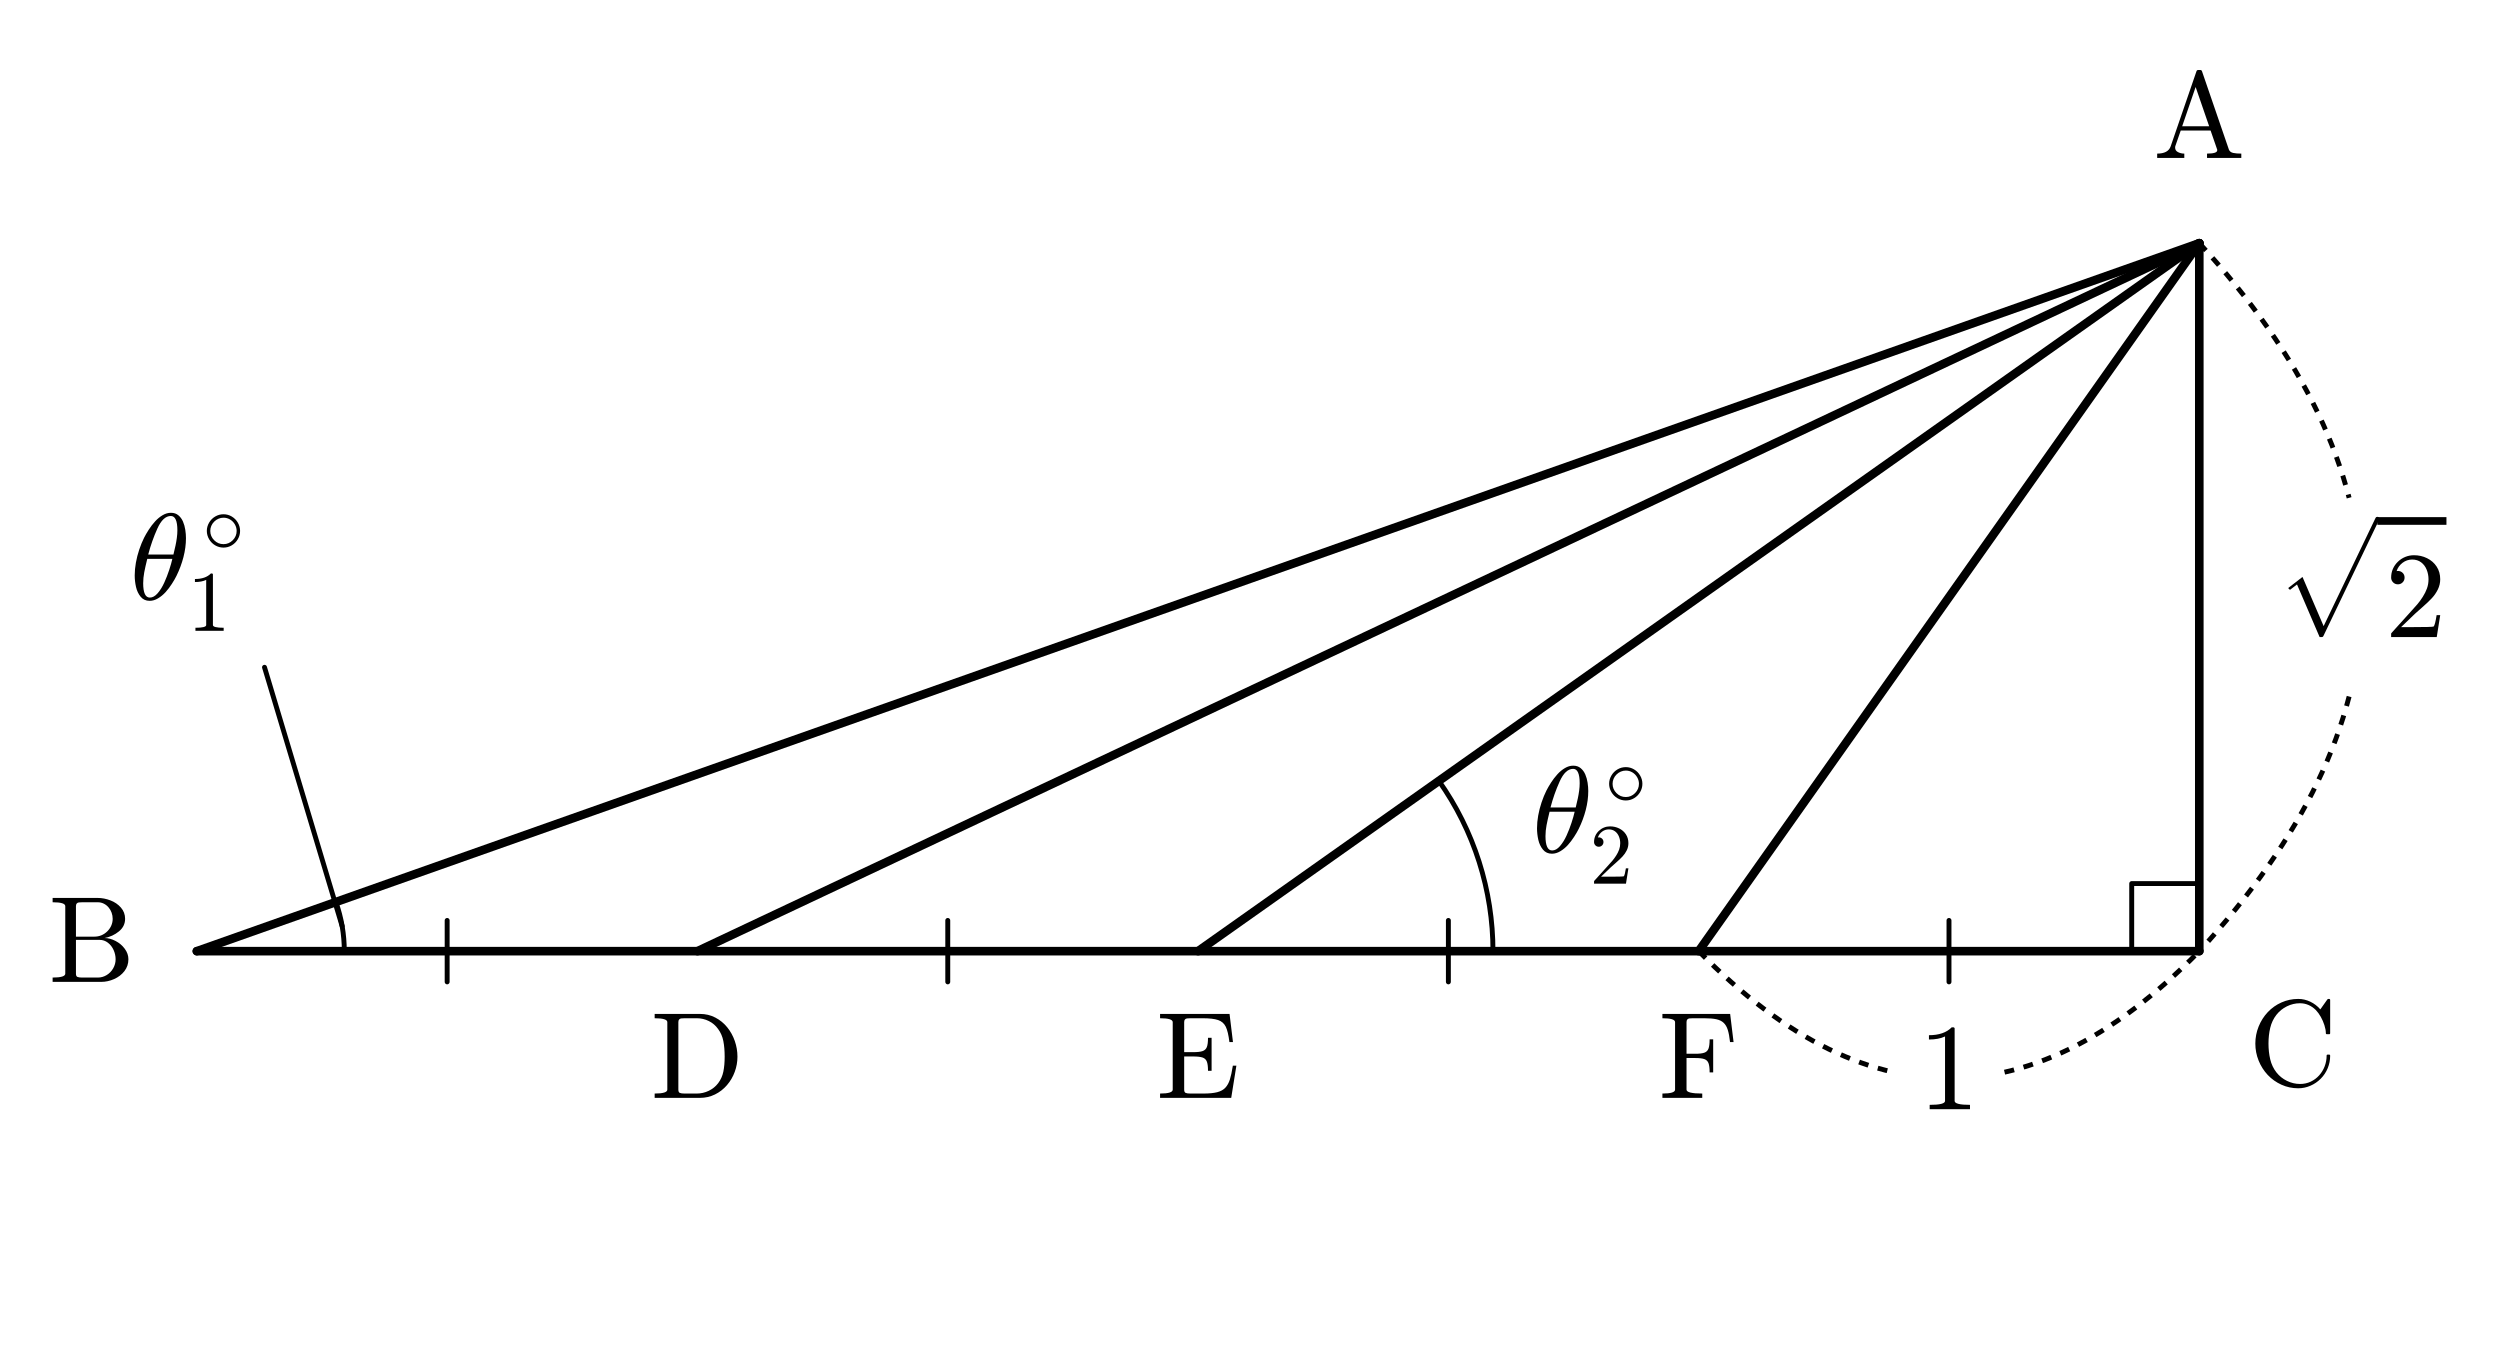
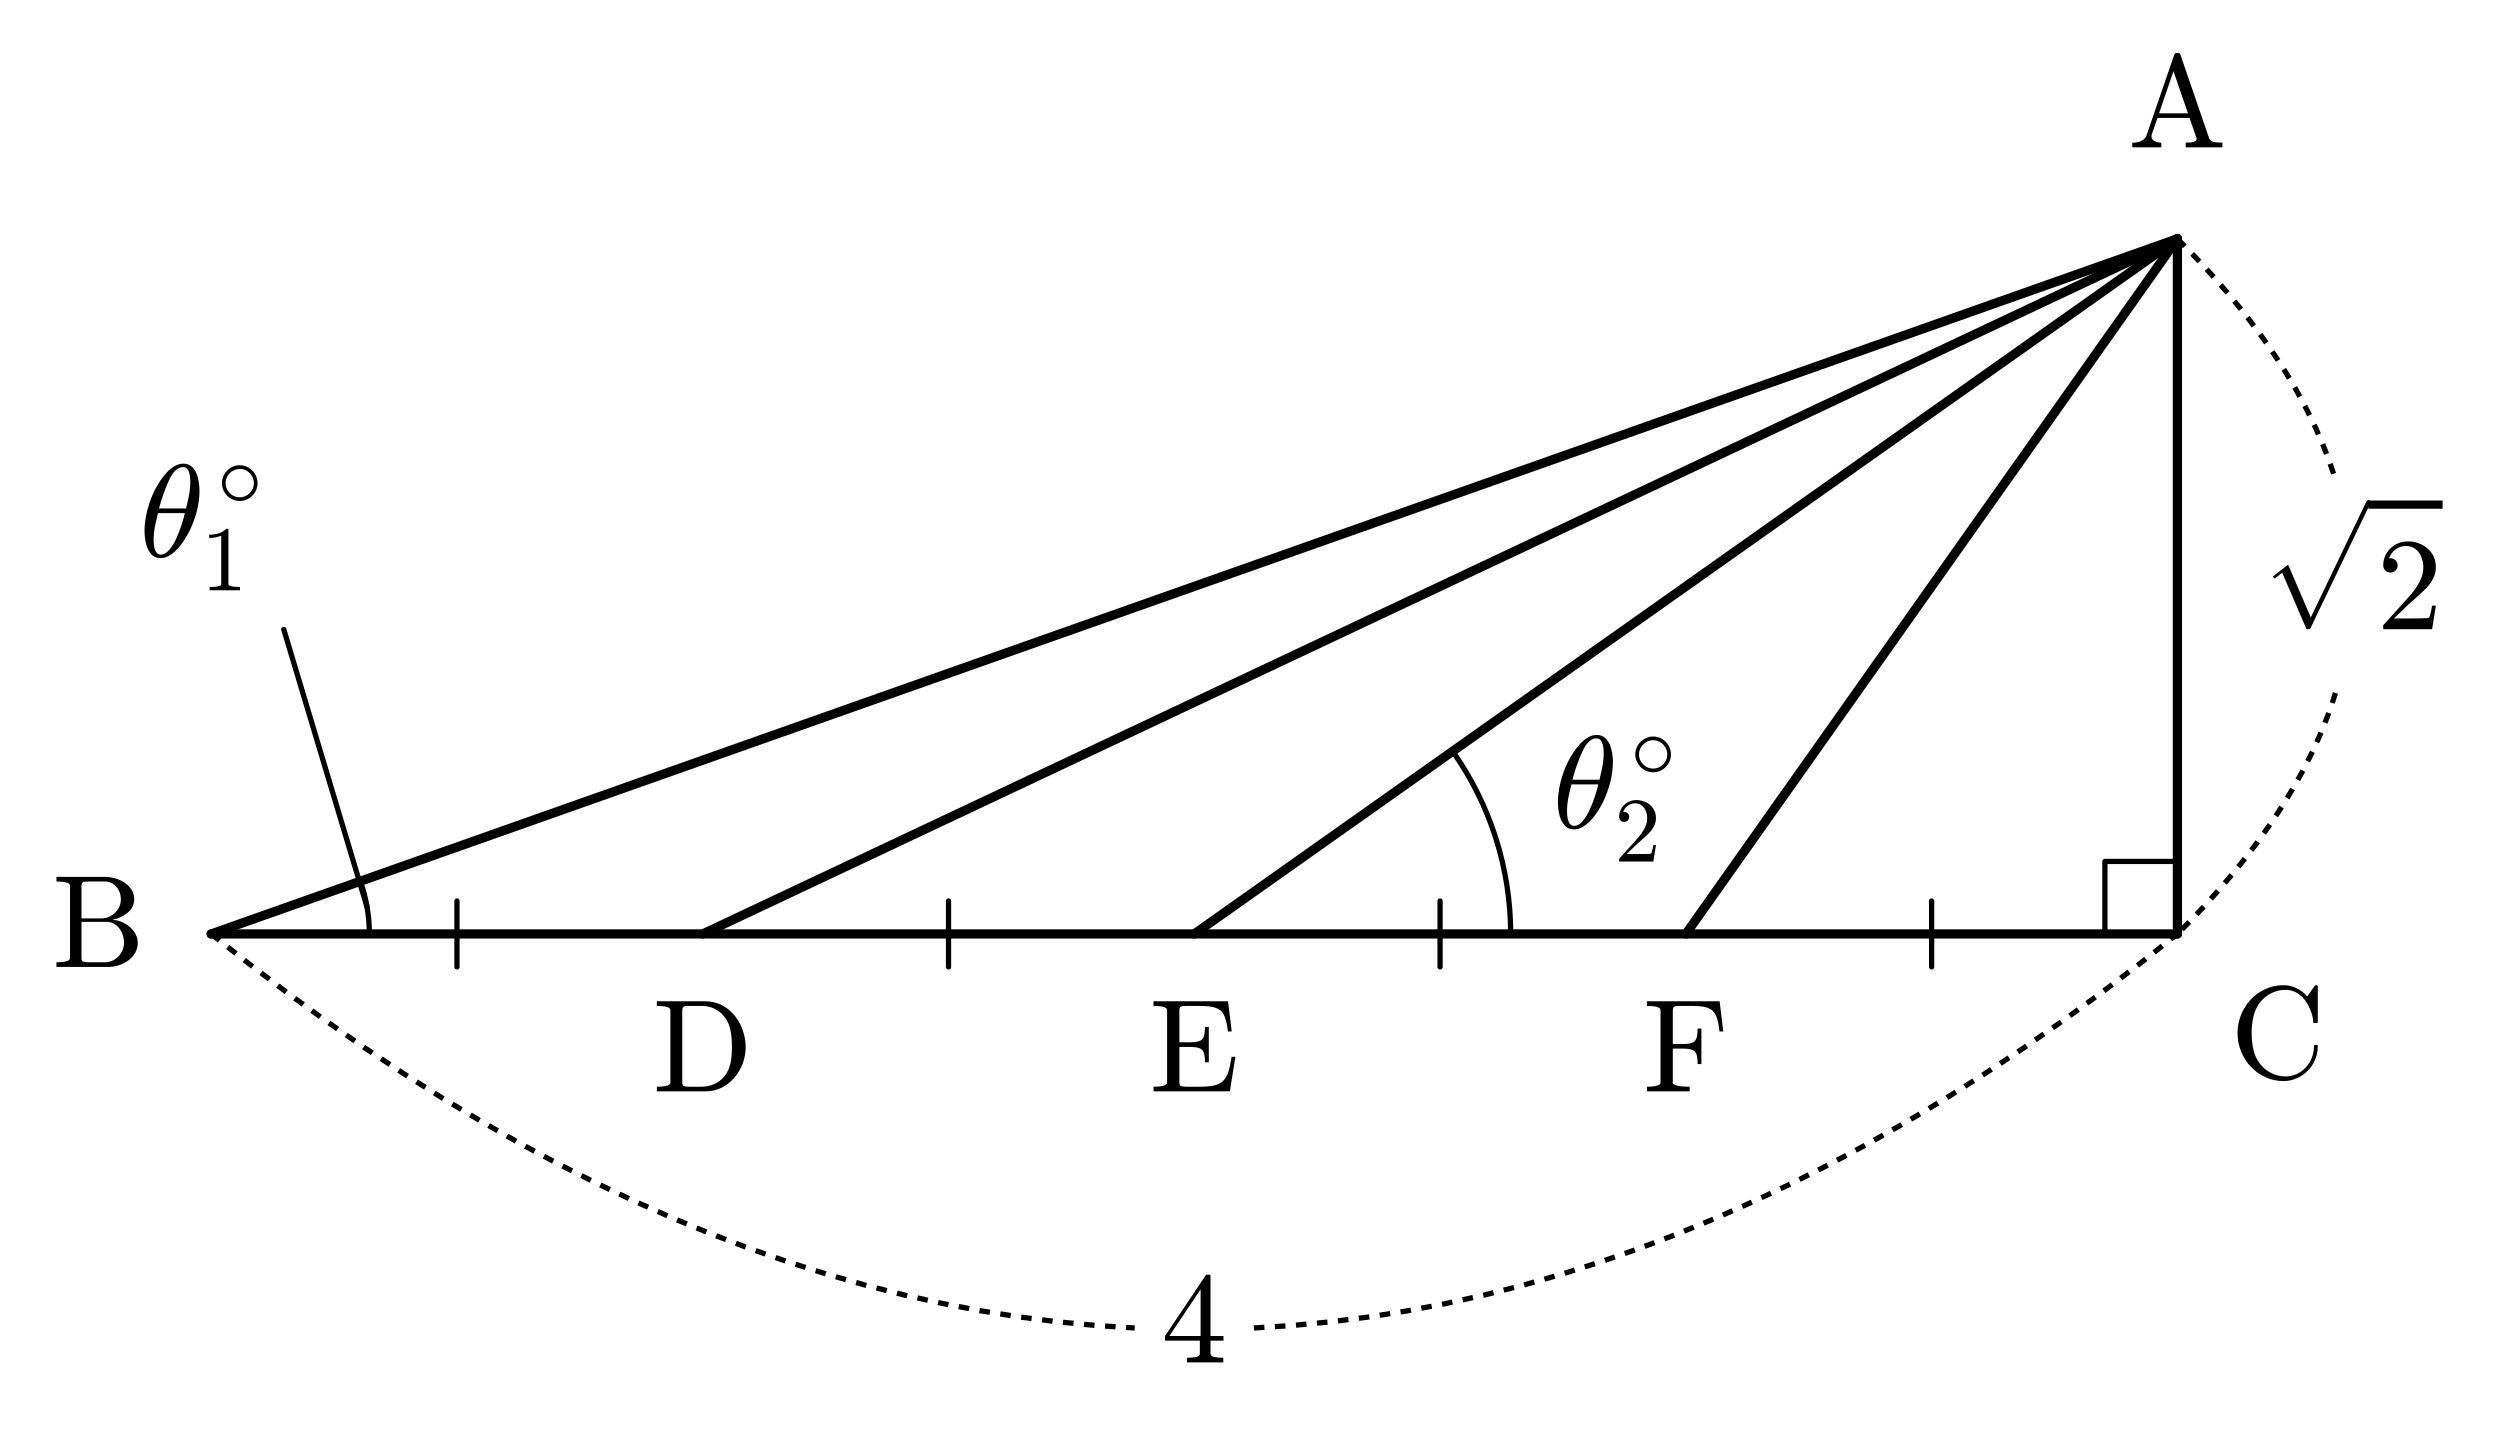
- <svg xmlns="http://www.w3.org/2000/svg" xmlns:xlink="http://www.w3.org/1999/xlink" width="203.455pt" height="110pt" viewBox="0 0 203.455 110" version="1.1">
+ <svg xmlns="http://www.w3.org/2000/svg" xmlns:xlink="http://www.w3.org/1999/xlink" width="189.644pt" height="110pt" viewBox="0 0 189.644 110" version="1.1">
  <defs>
    <style type="text/css">*{stroke-linejoin: round; stroke-linecap: butt}</style>
  </defs>
  <g id="figure_1">
    <g id="patch_1">
-       <path d="M 0 110  L 203.455 110  L 203.455 0  L 0 0  L 0 110  z " style="fill: none; opacity: 0" />
+       <path d="M 0 110  L 189.644 110  L 189.644 0  L 0 0  L 0 110  z " style="fill: none; opacity: 0" />
    </g>
    <g id="axes_1">
      <g id="patch_2">
-         <path d="M 28.02 77.407  C 28.02 76.727 27.962 76.048 27.847 75.378  C 27.732 74.708 27.56 74.049 27.334 73.407  " clip-path="url(#p45692768de)" style="fill: none; stroke: #000000; stroke-width: 0.4; stroke-linejoin: miter" />
+         <path d="M 28.02 70.847  C 28.02 70.167 27.962 69.489 27.847 68.818  C 27.732 68.148 27.56 67.489 27.334 66.847  " clip-path="url(#pfbdda76755)" style="fill: none; stroke: #000000; stroke-width: 0.4; stroke-linejoin: miter" />
      </g>
      <g id="patch_3">
-         <path d="M 121.501 77.407  C 121.501 74.941 121.121 72.489 120.374 70.138  C 119.627 67.787 118.522 65.565 117.097 63.551  " clip-path="url(#p45692768de)" style="fill: none; stroke: #000000; stroke-width: 0.4; stroke-linejoin: miter" />
+         <path d="M 114.596 70.847  C 114.596 68.381 114.216 65.929 113.469 63.578  C 112.722 61.227 111.616 59.005 110.192 56.991  " clip-path="url(#pfbdda76755)" style="fill: none; stroke: #000000; stroke-width: 0.4; stroke-linejoin: miter" />
      </g>
      <g id="line2d_1">
-         <path d="M 178.983 19.791  L 16.02 77.407  " clip-path="url(#p45692768de)" style="fill: none; stroke: #000000; stroke-width: 0.7; stroke-linecap: round" />
+         <path d="M 165.173 18.114  L 16.02 70.847  " clip-path="url(#pfbdda76755)" style="fill: none; stroke: #000000; stroke-width: 0.7; stroke-linecap: round" />
      </g>
      <g id="line2d_2">
-         <path d="M 16.02 77.407  L 178.983 77.407  " clip-path="url(#p45692768de)" style="fill: none; stroke: #000000; stroke-width: 0.7; stroke-linecap: round" />
+         <path d="M 16.02 70.847  L 165.173 70.847  " clip-path="url(#pfbdda76755)" style="fill: none; stroke: #000000; stroke-width: 0.7; stroke-linecap: round" />
      </g>
      <g id="line2d_3">
-         <path d="M 178.983 77.407  L 178.983 19.791  " clip-path="url(#p45692768de)" style="fill: none; stroke: #000000; stroke-width: 0.7; stroke-linecap: round" />
+         <path d="M 165.173 70.847  L 165.173 18.114  " clip-path="url(#pfbdda76755)" style="fill: none; stroke: #000000; stroke-width: 0.7; stroke-linecap: round" />
      </g>
      <g id="line2d_4">
-         <path d="M 178.983 19.791  L 56.761 77.407  " clip-path="url(#p45692768de)" style="fill: none; stroke: #000000; stroke-width: 0.7; stroke-linecap: round" />
+         <path d="M 165.173 18.114  L 53.308 70.847  " clip-path="url(#pfbdda76755)" style="fill: none; stroke: #000000; stroke-width: 0.7; stroke-linecap: round" />
      </g>
      <g id="line2d_5">
-         <path d="M 178.983 19.791  L 97.501 77.407  " clip-path="url(#p45692768de)" style="fill: none; stroke: #000000; stroke-width: 0.7; stroke-linecap: round" />
+         <path d="M 165.173 18.114  L 90.596 70.847  " clip-path="url(#pfbdda76755)" style="fill: none; stroke: #000000; stroke-width: 0.7; stroke-linecap: round" />
      </g>
      <g id="line2d_6">
-         <path d="M 178.983 19.791  L 138.242 77.407  " clip-path="url(#p45692768de)" style="fill: none; stroke: #000000; stroke-width: 0.7; stroke-linecap: round" />
+         <path d="M 165.173 18.114  L 127.884 70.847  " clip-path="url(#pfbdda76755)" style="fill: none; stroke: #000000; stroke-width: 0.7; stroke-linecap: round" />
      </g>
      <g id="line2d_7">
-         <path d="M 173.483 77.407  L 173.483 71.907  L 178.983 71.907  " clip-path="url(#p45692768de)" style="fill: none; stroke: #000000; stroke-width: 0.4; stroke-linecap: square" />
+         <path d="M 159.673 70.847  L 159.673 65.347  L 165.173 65.347  " clip-path="url(#pfbdda76755)" style="fill: none; stroke: #000000; stroke-width: 0.4; stroke-linecap: square" />
      </g>
      <g id="line2d_8">
-         <path d="M 36.39 79.907  L 36.39 74.907  " clip-path="url(#p45692768de)" style="fill: none; stroke: #000000; stroke-width: 0.4; stroke-linecap: round" />
+         <path d="M 34.664 73.347  L 34.664 68.347  " clip-path="url(#pfbdda76755)" style="fill: none; stroke: #000000; stroke-width: 0.4; stroke-linecap: round" />
      </g>
      <g id="line2d_9">
-         <path d="M 77.131 79.907  L 77.131 74.907  " clip-path="url(#p45692768de)" style="fill: none; stroke: #000000; stroke-width: 0.4; stroke-linecap: round" />
+         <path d="M 71.952 73.347  L 71.952 68.347  " clip-path="url(#pfbdda76755)" style="fill: none; stroke: #000000; stroke-width: 0.4; stroke-linecap: round" />
      </g>
      <g id="line2d_10">
-         <path d="M 117.872 79.907  L 117.872 74.907  " clip-path="url(#p45692768de)" style="fill: none; stroke: #000000; stroke-width: 0.4; stroke-linecap: round" />
+         <path d="M 109.24 73.347  L 109.24 68.347  " clip-path="url(#pfbdda76755)" style="fill: none; stroke: #000000; stroke-width: 0.4; stroke-linecap: round" />
      </g>
      <g id="line2d_11">
-         <path d="M 158.613 79.907  L 158.613 74.907  " clip-path="url(#p45692768de)" style="fill: none; stroke: #000000; stroke-width: 0.4; stroke-linecap: round" />
+         <path d="M 146.528 73.347  L 146.528 68.347  " clip-path="url(#pfbdda76755)" style="fill: none; stroke: #000000; stroke-width: 0.4; stroke-linecap: round" />
      </g>
      <g id="line2d_12">
-         <path d="M 178.983 19.791  L 179.765 20.655  L 180.522 21.518  L 181.256 22.382  L 181.966 23.245  L 182.653 24.109  L 183.315 24.972  L 183.954 25.836  L 184.569 26.699  L 185.161 27.562  L 185.728 28.426  L 186.272 29.289  L 186.792 30.153  L 187.288 31.016  L 187.76 31.88  L 188.209 32.743  L 188.634 33.607  L 189.035 34.47  L 189.412 35.334  L 189.766 36.197  L 190.095 37.061  L 190.401 37.924  L 190.683 38.787  L 190.942 39.651  L 191.176 40.514  " clip-path="url(#p45692768de)" style="fill: none; stroke-dasharray: 0.8,0.8; stroke-dashoffset: 0; stroke: #000000; stroke-width: 0.4" />
+         <path d="M 165.173 18.114  L 165.926 18.876  L 166.658 19.638  L 167.367 20.399  L 168.055 21.161  L 168.72 21.923  L 169.363 22.684  L 169.985 23.446  L 170.584 24.208  L 171.161 24.97  L 171.716 25.731  L 172.248 26.493  L 172.759 27.255  L 173.248 28.017  L 173.714 28.778  L 174.158 29.54  L 174.581 30.302  L 174.981 31.064  L 175.359 31.825  L 175.715 32.587  L 176.049 33.349  L 176.361 34.111  L 176.651 34.872  L 176.918 35.634  L 177.164 36.396  " clip-path="url(#pfbdda76755)" style="fill: none; stroke-dasharray: 0.8,0.8; stroke-dashoffset: 0; stroke: #000000; stroke-width: 0.4" />
      </g>
      <g id="line2d_13">
-         <path d="M 191.176 56.684  L 190.942 57.548  L 190.683 58.411  L 190.401 59.275  L 190.095 60.138  L 189.766 61.002  L 189.412 61.865  L 189.035 62.729  L 188.634 63.592  L 188.209 64.455  L 187.76 65.319  L 187.288 66.182  L 186.792 67.046  L 186.272 67.909  L 185.728 68.773  L 185.161 69.636  L 184.569 70.5  L 183.954 71.363  L 183.315 72.227  L 182.653 73.09  L 181.966 73.954  L 181.256 74.817  L 180.522 75.68  L 179.765 76.544  L 178.983 77.407  " clip-path="url(#p45692768de)" style="fill: none; stroke-dasharray: 0.8,0.8; stroke-dashoffset: 0; stroke: #000000; stroke-width: 0.4" />
+         <path d="M 177.164 52.566  L 176.918 53.328  L 176.651 54.089  L 176.361 54.851  L 176.049 55.613  L 175.715 56.374  L 175.359 57.136  L 174.981 57.898  L 174.581 58.66  L 174.158 59.421  L 173.714 60.183  L 173.248 60.945  L 172.759 61.707  L 172.248 62.468  L 171.716 63.23  L 171.161 63.992  L 170.584 64.754  L 169.985 65.515  L 169.363 66.277  L 168.72 67.039  L 168.055 67.801  L 167.367 68.562  L 166.658 69.324  L 165.926 70.086  L 165.173 70.847  " clip-path="url(#pfbdda76755)" style="fill: none; stroke-dasharray: 0.8,0.8; stroke-dashoffset: 0; stroke: #000000; stroke-width: 0.4" />
      </g>
      <g id="line2d_14">
-         <path d="M 138.242 77.407  L 138.903 78.068  L 139.563 78.707  L 140.224 79.325  L 140.884 79.92  L 141.544 80.494  L 142.205 81.046  L 142.865 81.576  L 143.526 82.084  L 144.186 82.571  L 144.847 83.036  L 145.507 83.479  L 146.167 83.9  L 146.828 84.3  L 147.488 84.677  L 148.149 85.033  L 148.809 85.367  L 149.47 85.68  L 150.13 85.97  L 150.79 86.239  L 151.451 86.486  L 152.111 86.712  L 152.772 86.915  L 153.432 87.097  L 154.093 87.257  " clip-path="url(#p45692768de)" style="fill: none; stroke-dasharray: 0.8,0.8; stroke-dashoffset: 0; stroke: #000000; stroke-width: 0.4" />
+         <path d="M 16.02 70.847  L 18.939 73.15  L 21.858 75.361  L 24.777 77.479  L 27.696 79.506  L 30.615 81.441  L 33.534 83.284  L 36.453 85.035  L 39.372 86.694  L 42.291 88.261  L 45.21 89.736  L 48.129 91.119  L 51.048 92.411  L 53.967 93.61  L 56.886 94.718  L 59.805 95.733  L 62.724 96.657  L 65.643 97.489  L 68.562 98.229  L 71.481 98.877  L 74.4 99.433  L 77.319 99.897  L 80.238 100.269  L 83.157 100.549  L 86.076 100.737  " clip-path="url(#pfbdda76755)" style="fill: none; stroke-dasharray: 0.8,0.8; stroke-dashoffset: 0; stroke: #000000; stroke-width: 0.4" />
      </g>
      <g id="line2d_15">
-         <path d="M 163.133 87.257  L 163.793 87.097  L 164.453 86.915  L 165.114 86.712  L 165.774 86.486  L 166.435 86.239  L 167.095 85.97  L 167.756 85.68  L 168.416 85.367  L 169.076 85.033  L 169.737 84.677  L 170.397 84.3  L 171.058 83.9  L 171.718 83.479  L 172.379 83.036  L 173.039 82.571  L 173.7 82.084  L 174.36 81.576  L 175.02 81.046  L 175.681 80.494  L 176.341 79.92  L 177.002 79.325  L 177.662 78.707  L 178.323 78.068  L 178.983 77.407  " clip-path="url(#p45692768de)" style="fill: none; stroke-dasharray: 0.8,0.8; stroke-dashoffset: 0; stroke: #000000; stroke-width: 0.4" />
+         <path d="M 95.116 100.737  L 98.035 100.549  L 100.954 100.269  L 103.873 99.897  L 106.792 99.433  L 109.711 98.877  L 112.63 98.229  L 115.549 97.489  L 118.468 96.657  L 121.387 95.733  L 124.306 94.718  L 127.225 93.61  L 130.144 92.411  L 133.063 91.119  L 135.982 89.736  L 138.901 88.261  L 141.82 86.694  L 144.739 85.035  L 147.658 83.284  L 150.577 81.441  L 153.496 79.506  L 156.416 77.479  L 159.335 75.361  L 162.254 73.15  L 165.173 70.847  " clip-path="url(#pfbdda76755)" style="fill: none; stroke-dasharray: 0.8,0.8; stroke-dashoffset: 0; stroke: #000000; stroke-width: 0.4" />
      </g>
      <g id="line2d_16">
-         <path d="M 27.847 75.378  L 21.526 54.306  " clip-path="url(#p45692768de)" style="fill: none; stroke: #000000; stroke-width: 0.4; stroke-linecap: round" />
+         <path d="M 27.847 68.818  L 21.526 47.746  " clip-path="url(#pfbdda76755)" style="fill: none; stroke: #000000; stroke-width: 0.4; stroke-linecap: round" />
      </g>
      <g id="text_1">
-         <g transform="translate(185.3188 51.86029) scale(0.1 -0.1)">
+         <g transform="translate(171.5084 47.7417) scale(0.1 -0.1)">
          <defs>
            <path id="Cmex10-70" d="M 2713 -7425  L 1269 -4063  L 819 -4409  L 703 -4294  L 1619 -3584  L 2969 -6725  L 6291 197  Q 6322 256 6400 256  Q 6453 256 6490 218  Q 6528 181 6528 128  Q 6528 97 6522 84  L 2950 -7366  Q 2925 -7425 2853 -7425  L 2713 -7425  z " transform="scale(0.015625)" />
            <path id="Cmr10-32" d="M 319 0  L 319 172  Q 319 188 331 206  L 1325 1306  Q 1550 1550 1690 1715  Q 1831 1881 1968 2097  Q 2106 2313 2186 2536  Q 2266 2759 2266 3009  Q 2266 3272 2169 3511  Q 2072 3750 1880 3894  Q 1688 4038 1416 4038  Q 1138 4038 916 3870  Q 694 3703 603 3438  Q 628 3444 672 3444  Q 816 3444 917 3347  Q 1019 3250 1019 3097  Q 1019 2950 917 2848  Q 816 2747 672 2747  Q 522 2747 420 2851  Q 319 2956 319 3097  Q 319 3338 409 3548  Q 500 3759 670 3923  Q 841 4088 1055 4175  Q 1269 4263 1509 4263  Q 1875 4263 2190 4108  Q 2506 3953 2690 3670  Q 2875 3388 2875 3009  Q 2875 2731 2753 2481  Q 2631 2231 2440 2026  Q 2250 1822 1953 1562  Q 1656 1303 1563 1216  L 838 519  L 1453 519  Q 1906 519 2211 526  Q 2516 534 2534 550  Q 2609 631 2688 1141  L 2875 1141  L 2694 0  L 319 0  z " transform="scale(0.015625)" />
          </defs>
          <use xlink:href="#Cmex10-70" transform="translate(0 94.73438) scale(0.815389)" />
          <use xlink:href="#Cmr10-32" transform="translate(87.78125 0.140625)" />
          <path d="M 81.531 91.5  L 81.531 97.75  L 137.781 97.75  L 137.781 91.5  L 81.531 91.5  z " />
        </g>
      </g>
      <g id="text_2">
-         <g transform="translate(156.1126 90.26678) scale(0.1 -0.1)">
+         <g transform="translate(88.09627 103.3475) scale(0.1 -0.1)">
          <defs>
-             <path id="Cmr10-31" d="M 594 0  L 594 225  Q 1394 225 1394 428  L 1394 3788  Q 1063 3628 556 3628  L 556 3853  Q 1341 3853 1741 4263  L 1831 4263  Q 1853 4263 1873 4245  Q 1894 4228 1894 4206  L 1894 428  Q 1894 225 2694 225  L 2694 0  L 594 0  z " transform="scale(0.015625)" />
+             <path id="Cmr10-34" d="M 178 1056  L 178 1281  L 2156 4231  Q 2178 4263 2222 4263  L 2316 4263  Q 2388 4263 2388 4191  L 2388 1281  L 3016 1281  L 3016 1056  L 2388 1056  L 2388 428  Q 2388 297 2575 261  Q 2763 225 3009 225  L 3009 0  L 1247 0  L 1247 225  Q 1494 225 1681 261  Q 1869 297 1869 428  L 1869 1056  L 178 1056  z M 391 1281  L 1906 1281  L 1906 3547  L 391 1281  z " transform="scale(0.015625)" />
          </defs>
-           <use xlink:href="#Cmr10-31" />
+           <use xlink:href="#Cmr10-34" />
        </g>
      </g>
      <g id="text_3">
-         <g transform="translate(10.56349 48.83253) scale(0.1 -0.1)">
+         <g transform="translate(10.56349 42.27258) scale(0.1 -0.1)">
          <defs>
            <path id="Cmmi10-b5" d="M 1031 -72  Q 741 -72 566 140  Q 391 353 323 653  Q 256 953 256 1247  L 256 1253  Q 256 1572 317 1915  Q 378 2259 493 2601  Q 609 2944 744 3213  Q 838 3400 986 3631  Q 1134 3863 1317 4064  Q 1500 4266 1711 4389  Q 1922 4513 2138 4513  L 2144 4513  Q 2375 4513 2529 4384  Q 2684 4256 2770 4056  Q 2856 3856 2890 3628  Q 2925 3400 2925 3194  Q 2925 2709 2794 2204  Q 2663 1700 2431 1228  Q 2344 1050 2189 809  Q 2034 569 1861 378  Q 1688 188 1472 58  Q 1256 -72 1038 -72  L 1031 -72  z M 1044 97  Q 1256 97 1451 323  Q 1647 550 1794 873  Q 1941 1197 2052 1536  Q 2163 1875 2216 2113  L 909 2113  Q 809 1709 753 1417  Q 697 1125 697 844  Q 697 97 1044 97  z M 959 2338  L 2272 2338  Q 2341 2619 2381 2808  Q 2422 2997 2450 3206  Q 2478 3416 2478 3597  Q 2478 4347 2138 4347  Q 1731 4347 1436 3692  Q 1141 3038 959 2338  z " transform="scale(0.015625)" />
            <path id="Cmsy10-b1" d="M 1600 359  Q 1269 359 983 526  Q 697 694 528 984  Q 359 1275 359 1600  Q 359 1925 528 2215  Q 697 2506 983 2673  Q 1269 2841 1600 2841  Q 1931 2841 2215 2672  Q 2500 2503 2667 2214  Q 2834 1925 2834 1600  Q 2834 1275 2667 986  Q 2500 697 2215 528  Q 1931 359 1600 359  z M 1600 616  Q 2000 616 2289 908  Q 2578 1200 2578 1600  Q 2578 1856 2445 2086  Q 2313 2316 2088 2450  Q 1863 2584 1600 2584  Q 1403 2584 1225 2507  Q 1047 2431 906 2290  Q 766 2150 691 1973  Q 616 1797 616 1600  Q 616 1200 905 908  Q 1194 616 1600 616  z " transform="scale(0.015625)" />
+             <path id="Cmr10-31" d="M 594 0  L 594 225  Q 1394 225 1394 428  L 1394 3788  Q 1063 3628 556 3628  L 556 3853  Q 1341 3853 1741 4263  L 1831 4263  Q 1853 4263 1873 4245  Q 1894 4228 1894 4206  L 1894 428  Q 1894 225 2694 225  L 2694 0  L 594 0  z " transform="scale(0.015625)" />
          </defs>
          <use xlink:href="#Cmmi10-b5" transform="translate(0 0.484375)" />
          <use xlink:href="#Cmsy10-b1" transform="translate(58.75602 38.74844) scale(0.7)" />
          <use xlink:href="#Cmr10-31" transform="translate(46.92383 -25.025) scale(0.7)" />
        </g>
      </g>
      <g id="text_4">
-         <g transform="translate(124.6857 69.41217) scale(0.1 -0.1)">
+         <g transform="translate(117.7805 62.85222) scale(0.1 -0.1)">
          <use xlink:href="#Cmmi10-b5" transform="translate(0 0.484375)" />
          <use xlink:href="#Cmsy10-b1" transform="translate(58.75602 38.74844) scale(0.7)" />
          <use xlink:href="#Cmr10-32" transform="translate(46.92383 -25.025) scale(0.7)" />
        </g>
      </g>
      <g id="text_5">
-         <g transform="translate(175.233 12.85224) scale(0.1 -0.1)">
+         <g transform="translate(161.4225 11.17501) scale(0.1 -0.1)">
          <defs>
            <path id="Cmr10-41" d="M 206 0  L 206 225  Q 778 225 909 603  L 2253 4513  Q 2272 4581 2356 4581  L 2438 4581  Q 2522 4581 2541 4513  L 3944 428  Q 4003 294 4170 259  Q 4338 225 4588 225  L 4588 0  L 2803 0  L 2803 225  Q 3334 225 3334 397  L 3334 428  L 2988 1428  L 1434 1428  L 1147 603  Q 1141 581 1141 538  Q 1141 378 1292 301  Q 1444 225 1619 225  L 1619 0  L 206 0  z M 1509 1650  L 2913 1650  L 2209 3694  L 1509 1650  z " transform="scale(0.015625)" />
          </defs>
          <use xlink:href="#Cmr10-41" />
        </g>
      </g>
      <g id="text_6">
-         <g transform="translate(3.940312 79.90741) scale(0.1 -0.1)">
+         <g transform="translate(3.940313 73.34746) scale(0.1 -0.1)">
          <defs>
            <path id="Cmr10-42" d="M 219 0  L 219 225  Q 878 225 878 428  L 878 3944  Q 878 4147 219 4147  L 219 4372  L 2572 4372  Q 2897 4372 3228 4245  Q 3559 4119 3776 3870  Q 3994 3622 3994 3284  Q 3994 2894 3673 2630  Q 3353 2366 2925 2284  Q 3203 2284 3497 2131  Q 3791 1978 3978 1722  Q 4166 1466 4166 1178  Q 4166 828 3958 559  Q 3750 291 3419 145  Q 3088 0 2753 0  L 219 0  z M 1434 428  Q 1434 291 1512 258  Q 1591 225 1759 225  L 2572 225  Q 2822 225 3036 356  Q 3250 488 3375 708  Q 3500 928 3500 1178  Q 3500 1422 3397 1655  Q 3294 1888 3101 2038  Q 2909 2188 2663 2188  L 1434 2188  L 1434 428  z M 1434 2356  L 2394 2356  Q 2588 2356 2758 2426  Q 2928 2497 3064 2630  Q 3200 2763 3273 2930  Q 3347 3097 3347 3284  Q 3347 3450 3292 3603  Q 3238 3756 3131 3881  Q 3025 4006 2881 4076  Q 2738 4147 2572 4147  L 1759 4147  Q 1644 4147 1580 4137  Q 1516 4128 1475 4083  Q 1434 4038 1434 3944  L 1434 2356  z " transform="scale(0.015625)" />
          </defs>
          <use xlink:href="#Cmr10-42" />
        </g>
      </g>
      <g id="text_7">
-         <g transform="translate(182.983 88.34647) scale(0.1 -0.1)">
+         <g transform="translate(169.1725 81.78652) scale(0.1 -0.1)">
          <defs>
            <path id="Cmr10-43" d="M 1459 684  Q 1678 406 2006 245  Q 2334 84 2688 84  Q 2984 84 3237 201  Q 3491 319 3680 528  Q 3869 738 3970 1003  Q 4072 1269 4072 1563  Q 4072 1613 4128 1613  L 4206 1613  Q 4256 1613 4256 1550  Q 4256 1216 4128 905  Q 4000 594 3765 358  Q 3531 122 3226 -9  Q 2922 -141 2591 -141  Q 2131 -141 1720 45  Q 1309 231 1004 554  Q 700 878 529 1303  Q 359 1728 359 2188  Q 359 2647 529 3072  Q 700 3497 1004 3822  Q 1309 4147 1720 4330  Q 2131 4513 2591 4513  Q 2919 4513 3219 4370  Q 3519 4228 3744 3969  L 4116 4494  Q 4153 4513 4159 4513  L 4206 4513  Q 4225 4513 4240 4497  Q 4256 4481 4256 4459  L 4256 2731  Q 4256 2675 4206 2675  L 4091 2675  Q 4031 2675 4031 2731  Q 4031 2916 3957 3144  Q 3884 3372 3770 3576  Q 3656 3781 3506 3938  Q 3147 4288 2681 4288  Q 2328 4288 2004 4128  Q 1681 3969 1459 3688  Q 1225 3388 1134 3005  Q 1044 2622 1044 2188  Q 1044 1753 1134 1368  Q 1225 984 1459 684  z " transform="scale(0.015625)" />
          </defs>
          <use xlink:href="#Cmr10-43" />
        </g>
      </g>
      <g id="text_8">
-         <g transform="translate(52.94512 89.34647) scale(0.1 -0.1)">
+         <g transform="translate(49.49251 82.78652) scale(0.1 -0.1)">
          <defs>
            <path id="Cmr10-44" d="M 213 0  L 213 225  Q 872 225 872 428  L 872 3944  Q 872 4147 213 4147  L 213 4372  L 2572 4372  Q 3009 4372 3371 4183  Q 3734 3994 3990 3678  Q 4247 3363 4386 2963  Q 4525 2563 4525 2144  Q 4525 1738 4384 1355  Q 4244 972 3980 664  Q 3716 356 3355 178  Q 2994 0 2572 0  L 213 0  z M 1447 428  Q 1447 291 1525 258  Q 1603 225 1772 225  L 2406 225  Q 2734 225 3029 367  Q 3325 509 3519 763  Q 3722 1031 3790 1364  Q 3859 1697 3859 2144  Q 3859 2609 3790 2959  Q 3722 3309 3519 3584  Q 3328 3856 3034 4001  Q 2741 4147 2406 4147  L 1772 4147  Q 1656 4147 1592 4137  Q 1528 4128 1487 4083  Q 1447 4038 1447 3944  L 1447 428  z " transform="scale(0.015625)" />
          </defs>
          <use xlink:href="#Cmr10-44" />
        </g>
      </g>
      <g id="text_9">
-         <g transform="translate(94.1007 89.34647) scale(0.1 -0.1)">
+         <g transform="translate(87.19549 82.78652) scale(0.1 -0.1)">
          <defs>
            <path id="Cmr10-45" d="M 197 0  L 197 225  Q 856 225 856 428  L 856 3944  Q 856 4147 197 4147  L 197 4372  L 3816 4372  L 3994 2906  L 3809 2906  Q 3741 3459 3617 3709  Q 3494 3959 3222 4053  Q 2950 4147 2406 4147  L 1778 4147  Q 1663 4147 1598 4137  Q 1534 4128 1493 4083  Q 1453 4038 1453 3944  L 1453 2381  L 1925 2381  Q 2250 2381 2411 2436  Q 2572 2491 2633 2645  Q 2694 2800 2694 3128  L 2881 3128  L 2881 1409  L 2694 1409  Q 2694 1734 2633 1890  Q 2572 2047 2411 2101  Q 2250 2156 1925 2156  L 1453 2156  L 1453 428  Q 1453 291 1531 258  Q 1609 225 1778 225  L 2456 225  Q 2900 225 3173 295  Q 3447 366 3598 530  Q 3750 694 3833 955  Q 3916 1216 3988 1678  L 4172 1678  L 3903 0  L 197 0  z " transform="scale(0.015625)" />
          </defs>
          <use xlink:href="#Cmr10-45" />
        </g>
      </g>
      <g id="text_10">
-         <g transform="translate(134.9828 89.34647) scale(0.1 -0.1)">
+         <g transform="translate(124.625 82.78652) scale(0.1 -0.1)">
          <defs>
            <path id="Cmr10-46" d="M 197 0  L 197 225  Q 856 225 856 428  L 856 3944  Q 856 4147 197 4147  L 197 4372  L 3725 4372  L 3903 2906  L 3719 2906  Q 3675 3309 3601 3542  Q 3528 3775 3387 3908  Q 3247 4041 3011 4094  Q 2775 4147 2363 4147  L 1778 4147  Q 1663 4147 1598 4137  Q 1534 4128 1493 4083  Q 1453 4038 1453 3944  L 1453 2297  L 1906 2297  Q 2234 2297 2387 2355  Q 2541 2413 2598 2566  Q 2656 2719 2656 3047  L 2841 3047  L 2841 1325  L 2656 1325  Q 2656 1653 2598 1806  Q 2541 1959 2387 2017  Q 2234 2075 1906 2075  L 1453 2075  L 1453 428  Q 1453 225 2272 225  L 2272 0  L 197 0  z " transform="scale(0.015625)" />
          </defs>
          <use xlink:href="#Cmr10-46" />
        </g>
      </g>
    </g>
  </g>
  <defs>
-     <clipPath id="p45692768de">
-       <rect x="0" y="0" width="203.455" height="110" />
+     <clipPath id="pfbdda76755">
+       <rect x="0" y="0" width="189.644" height="110" />
    </clipPath>
  </defs>
</svg>
